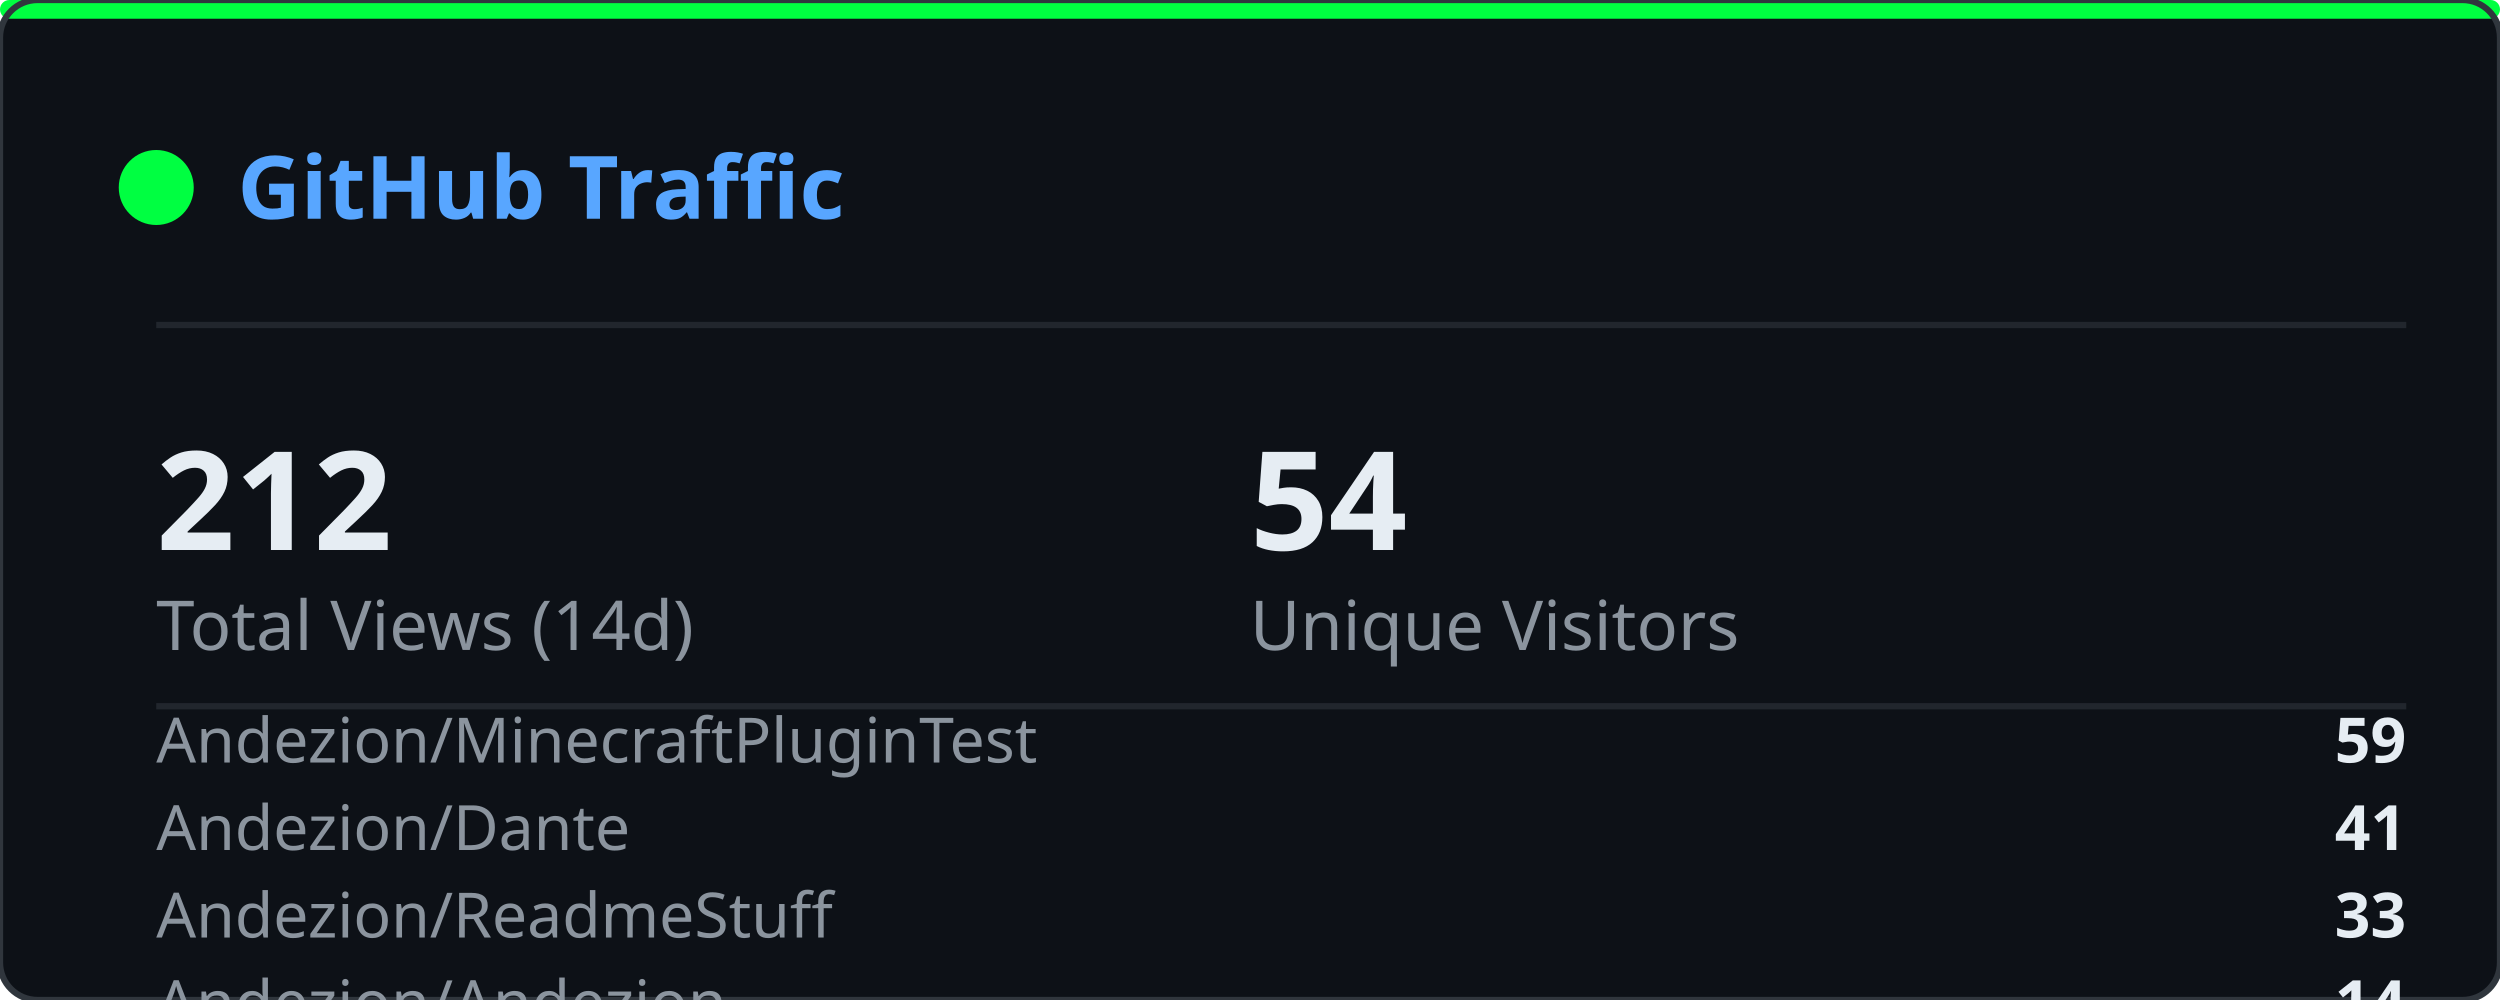
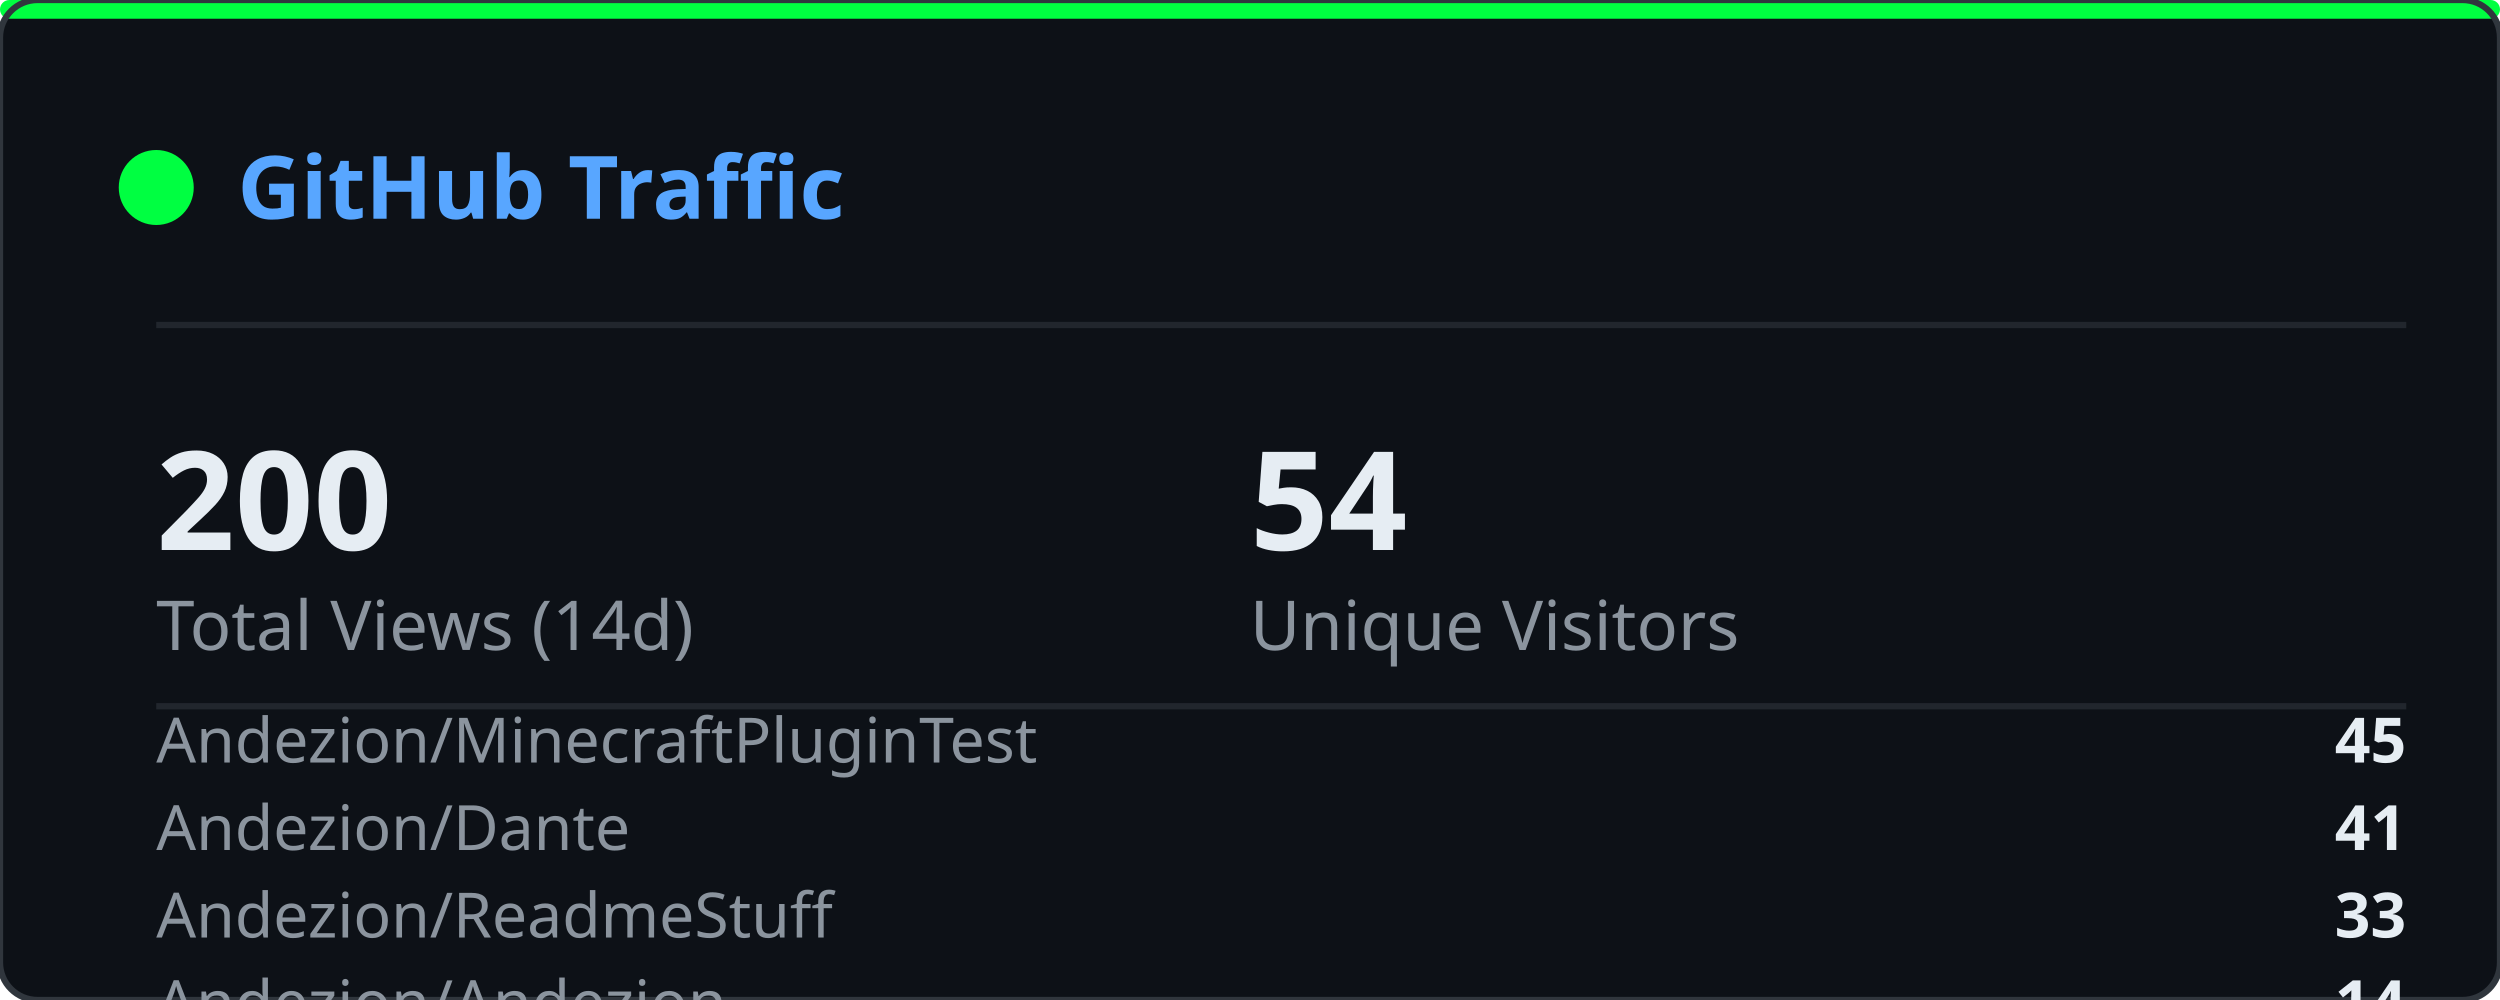
<svg xmlns="http://www.w3.org/2000/svg" width="400" height="160" viewBox="0 0 400 160">
  <defs>
    <clipPath id="gvs-clip">
      <rect width="400" height="160" rx="6" />
    </clipPath>
  </defs>
  <rect width="400" height="160" rx="6" fill="#0d1117" />
  <g clip-path="url(#gvs-clip)">
    <g opacity="0.22">
      <style>@keyframes gvs0{from{transform:translateY(-88px)}to{transform:translateY(174px)}}@keyframes gvs1{from{transform:translateY(-46px)}to{transform:translateY(174px)}}@keyframes gvs2{from{transform:translateY(-46px)}to{transform:translateY(174px)}}@keyframes gvs3{from{transform:translateY(-46px)}to{transform:translateY(174px)}}@keyframes gvs4{from{transform:translateY(-46px)}to{transform:translateY(174px)}}@keyframes gvs5{from{transform:translateY(-46px)}to{transform:translateY(174px)}}@keyframes gvs6{from{transform:translateY(-46px)}to{transform:translateY(174px)}}@keyframes gvs7{from{transform:translateY(-46px)}to{transform:translateY(174px)}}@keyframes gvs8{from{transform:translateY(-46px)}to{transform:translateY(174px)}}@keyframes gvs9{from{transform:translateY(-46px)}to{transform:translateY(174px)}}@keyframes gvs10{from{transform:translateY(-46px)}to{transform:translateY(174px)}}@keyframes gvs11{from{transform:translateY(-46px)}to{transform:translateY(174px)}}@keyframes gvs12{from{transform:translateY(-46px)}to{transform:translateY(174px)}}@keyframes gvs13{from{transform:translateY(-46px)}to{transform:translateY(174px)}}@keyframes gvs14{from{transform:translateY(-46px)}to{transform:translateY(174px)}}@keyframes gvs15{from{transform:translateY(-46px)}to{transform:translateY(174px)}}@keyframes gvs16{from{transform:translateY(-46px)}to{transform:translateY(174px)}}@keyframes gvs17{from{transform:translateY(-46px)}to{transform:translateY(174px)}}@keyframes gvs18{from{transform:translateY(-46px)}to{transform:translateY(174px)}}@keyframes gvs19{from{transform:translateY(-46px)}to{transform:translateY(174px)}}@keyframes gvs20{from{transform:translateY(-46px)}to{transform:translateY(174px)}}@keyframes gvs21{from{transform:translateY(-46px)}to{transform:translateY(174px)}}@keyframes gvs22{from{transform:translateY(-46px)}to{transform:translateY(174px)}}@keyframes gvs23{from{transform:translateY(-46px)}to{transform:translateY(174px)}}@keyframes gvs24{from{transform:translateY(-46px)}to{transform:translateY(174px)}}@keyframes gvs25{from{transform:translateY(-46px)}to{transform:translateY(174px)}}@keyframes gvs26{from{transform:translateY(-46px)}to{transform:translateY(174px)}}@keyframes gvs27{from{transform:translateY(-46px)}to{transform:translateY(174px)}}@keyframes gvs28{from{transform:translateY(-46px)}to{transform:translateY(174px)}}@keyframes gvs29{from{transform:translateY(-46px)}to{transform:translateY(174px)}}</style>
      <g style="animation:gvs0 1.67s linear infinite;animation-delay:-0.05s">
        <text x="296" y="0" font-family="monospace" font-size="12" fill="#00ff41">0</text>
        <text x="296" y="-14" font-family="monospace" font-size="12" fill="#00ff41" opacity="0.86">ﾂ</text>
        <text x="296" y="-28" font-family="monospace" font-size="12" fill="#00ff41" opacity="0.71">ｯ</text>
        <text x="296" y="-42" font-family="monospace" font-size="12" fill="#00ff41" opacity="0.57">ﾊ</text>
        <text x="296" y="-56" font-family="monospace" font-size="12" fill="#00ff41" opacity="0.43">ﾃ</text>
        <text x="296" y="-70" font-family="monospace" font-size="12" fill="#00ff41" opacity="0.29">ﾕ</text>
        <text x="296" y="-84" font-family="monospace" font-size="12" fill="#00ff41" opacity="0.14">ﾂ</text>
      </g>
      <g style="animation:gvs1 2.72s linear infinite;animation-delay:-1.68s">
        <text x="265" y="0" font-family="monospace" font-size="12" fill="#00ff41">ﾗ</text>
        <text x="265" y="-14" font-family="monospace" font-size="12" fill="#00ff41" opacity="0.75">ﾁ</text>
        <text x="265" y="-28" font-family="monospace" font-size="12" fill="#00ff41" opacity="0.50">ﾂ</text>
        <text x="265" y="-42" font-family="monospace" font-size="12" fill="#00ff41" opacity="0.25">ｳ</text>
      </g>
      <g style="animation:gvs2 3.03s linear infinite;animation-delay:-1.66s">
        <text x="209" y="0" font-family="monospace" font-size="12" fill="#00ff41">ｬ</text>
        <text x="209" y="-14" font-family="monospace" font-size="12" fill="#00ff41" opacity="0.75">ﾘ</text>
        <text x="209" y="-28" font-family="monospace" font-size="12" fill="#00ff41" opacity="0.50">1</text>
        <text x="209" y="-42" font-family="monospace" font-size="12" fill="#00ff41" opacity="0.25">ｬ</text>
      </g>
      <g style="animation:gvs3 2.69s linear infinite;animation-delay:-1.87s">
        <text x="281" y="0" font-family="monospace" font-size="12" fill="#00ff41">ｮ</text>
        <text x="281" y="-14" font-family="monospace" font-size="12" fill="#00ff41" opacity="0.75">ｴ</text>
        <text x="281" y="-28" font-family="monospace" font-size="12" fill="#00ff41" opacity="0.50">0</text>
        <text x="281" y="-42" font-family="monospace" font-size="12" fill="#00ff41" opacity="0.25">1</text>
      </g>
      <g style="animation:gvs4 2.88s linear infinite;animation-delay:-1.34s">
        <text x="353" y="0" font-family="monospace" font-size="12" fill="#00ff41">ｽ</text>
        <text x="353" y="-14" font-family="monospace" font-size="12" fill="#00ff41" opacity="0.75">4</text>
        <text x="353" y="-28" font-family="monospace" font-size="12" fill="#00ff41" opacity="0.50">ﾔ</text>
        <text x="353" y="-42" font-family="monospace" font-size="12" fill="#00ff41" opacity="0.25">5</text>
      </g>
      <g style="animation:gvs5 3.05s linear infinite;animation-delay:-2.98s">
        <text x="169" y="0" font-family="monospace" font-size="12" fill="#00ff41">ﾏ</text>
        <text x="169" y="-14" font-family="monospace" font-size="12" fill="#00ff41" opacity="0.75">ｮ</text>
        <text x="169" y="-28" font-family="monospace" font-size="12" fill="#00ff41" opacity="0.50">ｧ</text>
        <text x="169" y="-42" font-family="monospace" font-size="12" fill="#00ff41" opacity="0.25">ｩ</text>
      </g>
      <g style="animation:gvs6 3.03s linear infinite;animation-delay:-1.35s">
        <text x="113" y="0" font-family="monospace" font-size="12" fill="#00ff41">4</text>
        <text x="113" y="-14" font-family="monospace" font-size="12" fill="#00ff41" opacity="0.75">ﾈ</text>
        <text x="113" y="-28" font-family="monospace" font-size="12" fill="#00ff41" opacity="0.50">ｼ</text>
        <text x="113" y="-42" font-family="monospace" font-size="12" fill="#00ff41" opacity="0.25">ﾖ</text>
      </g>
      <g style="animation:gvs7 2.40s linear infinite;animation-delay:-0.96s">
        <text x="313" y="0" font-family="monospace" font-size="12" fill="#00ff41">ﾐ</text>
        <text x="313" y="-14" font-family="monospace" font-size="12" fill="#00ff41" opacity="0.75">0</text>
        <text x="313" y="-28" font-family="monospace" font-size="12" fill="#00ff41" opacity="0.50">ﾁ</text>
        <text x="313" y="-42" font-family="monospace" font-size="12" fill="#00ff41" opacity="0.25">ﾊ</text>
      </g>
      <g style="animation:gvs8 2.71s linear infinite;animation-delay:-1.26s">
        <text x="129" y="0" font-family="monospace" font-size="12" fill="#00ff41">ｾ</text>
        <text x="129" y="-14" font-family="monospace" font-size="12" fill="#00ff41" opacity="0.75">ｿ</text>
        <text x="129" y="-28" font-family="monospace" font-size="12" fill="#00ff41" opacity="0.50">ｧ</text>
        <text x="129" y="-42" font-family="monospace" font-size="12" fill="#00ff41" opacity="0.25">ﾐ</text>
      </g>
      <g style="animation:gvs9 3.12s linear infinite;animation-delay:-1.28s">
        <text x="201" y="0" font-family="monospace" font-size="12" fill="#00ff41">ｫ</text>
        <text x="201" y="-14" font-family="monospace" font-size="12" fill="#00ff41" opacity="0.75">ﾕ</text>
        <text x="201" y="-28" font-family="monospace" font-size="12" fill="#00ff41" opacity="0.50">ﾛ</text>
        <text x="201" y="-42" font-family="monospace" font-size="12" fill="#00ff41" opacity="0.25">ﾀ</text>
      </g>
      <g style="animation:gvs10 2.42s linear infinite;animation-delay:-0.51s">
        <text x="273" y="0" font-family="monospace" font-size="12" fill="#00ff41">ｭ</text>
        <text x="273" y="-14" font-family="monospace" font-size="12" fill="#00ff41" opacity="0.75">ﾏ</text>
        <text x="273" y="-28" font-family="monospace" font-size="12" fill="#00ff41" opacity="0.50">1</text>
        <text x="273" y="-42" font-family="monospace" font-size="12" fill="#00ff41" opacity="0.25">7</text>
      </g>
      <g style="animation:gvs11 1.93s linear infinite;animation-delay:-1.90s">
        <text x="89" y="0" font-family="monospace" font-size="12" fill="#00ff41">ｶ</text>
        <text x="89" y="-14" font-family="monospace" font-size="12" fill="#00ff41" opacity="0.75">ﾛ</text>
        <text x="89" y="-28" font-family="monospace" font-size="12" fill="#00ff41" opacity="0.50">ﾉ</text>
        <text x="89" y="-42" font-family="monospace" font-size="12" fill="#00ff41" opacity="0.25">ﾎ</text>
      </g>
      <g style="animation:gvs12 2.03s linear infinite;animation-delay:-0.87s">
        <text x="33" y="0" font-family="monospace" font-size="12" fill="#00ff41">3</text>
        <text x="33" y="-14" font-family="monospace" font-size="12" fill="#00ff41" opacity="0.75">ｵ</text>
        <text x="33" y="-28" font-family="monospace" font-size="12" fill="#00ff41" opacity="0.50">ﾑ</text>
        <text x="33" y="-42" font-family="monospace" font-size="12" fill="#00ff41" opacity="0.25">0</text>
      </g>
      <g style="animation:gvs13 1.99s linear infinite;animation-delay:-0.99s">
        <text x="361" y="0" font-family="monospace" font-size="12" fill="#00ff41">ｵ</text>
        <text x="361" y="-14" font-family="monospace" font-size="12" fill="#00ff41" opacity="0.75">1</text>
        <text x="361" y="-28" font-family="monospace" font-size="12" fill="#00ff41" opacity="0.50">ﾄ</text>
        <text x="361" y="-42" font-family="monospace" font-size="12" fill="#00ff41" opacity="0.25">ﾄ</text>
      </g>
      <g style="animation:gvs14 1.69s linear infinite;animation-delay:-1.24s">
        <text x="177" y="0" font-family="monospace" font-size="12" fill="#00ff41">ﾒ</text>
        <text x="177" y="-14" font-family="monospace" font-size="12" fill="#00ff41" opacity="0.75">ﾓ</text>
        <text x="177" y="-28" font-family="monospace" font-size="12" fill="#00ff41" opacity="0.50">ﾝ</text>
        <text x="177" y="-42" font-family="monospace" font-size="12" fill="#00ff41" opacity="0.25">ﾔ</text>
      </g>
      <g style="animation:gvs15 3.00s linear infinite;animation-delay:-1.14s">
        <text x="249" y="0" font-family="monospace" font-size="12" fill="#00ff41">7</text>
        <text x="249" y="-14" font-family="monospace" font-size="12" fill="#00ff41" opacity="0.75">ｿ</text>
        <text x="249" y="-28" font-family="monospace" font-size="12" fill="#00ff41" opacity="0.50">8</text>
        <text x="249" y="-42" font-family="monospace" font-size="12" fill="#00ff41" opacity="0.25">ﾜ</text>
      </g>
      <g style="animation:gvs16 3.08s linear infinite;animation-delay:-0.54s">
        <text x="321" y="0" font-family="monospace" font-size="12" fill="#00ff41">3</text>
        <text x="321" y="-14" font-family="monospace" font-size="12" fill="#00ff41" opacity="0.75">ｹ</text>
        <text x="321" y="-28" font-family="monospace" font-size="12" fill="#00ff41" opacity="0.50">ﾑ</text>
        <text x="321" y="-42" font-family="monospace" font-size="12" fill="#00ff41" opacity="0.25">ｱ</text>
      </g>
      <g style="animation:gvs17 2.12s linear infinite;animation-delay:-2.03s">
        <text x="265" y="0" font-family="monospace" font-size="12" fill="#00ff41">ｹ</text>
        <text x="265" y="-14" font-family="monospace" font-size="12" fill="#00ff41" opacity="0.75">2</text>
        <text x="265" y="-28" font-family="monospace" font-size="12" fill="#00ff41" opacity="0.50">ｬ</text>
        <text x="265" y="-42" font-family="monospace" font-size="12" fill="#00ff41" opacity="0.25">ﾉ</text>
      </g>
      <g style="animation:gvs18 1.96s linear infinite;animation-delay:-0.15s">
        <text x="81" y="0" font-family="monospace" font-size="12" fill="#00ff41">ﾋ</text>
        <text x="81" y="-14" font-family="monospace" font-size="12" fill="#00ff41" opacity="0.75">ｼ</text>
        <text x="81" y="-28" font-family="monospace" font-size="12" fill="#00ff41" opacity="0.50">ﾀ</text>
        <text x="81" y="-42" font-family="monospace" font-size="12" fill="#00ff41" opacity="0.25">ﾀ</text>
      </g>
      <g style="animation:gvs19 2.67s linear infinite;animation-delay:-1.19s">
        <text x="25" y="0" font-family="monospace" font-size="12" fill="#00ff41">9</text>
        <text x="25" y="-14" font-family="monospace" font-size="12" fill="#00ff41" opacity="0.75">ﾈ</text>
        <text x="25" y="-28" font-family="monospace" font-size="12" fill="#00ff41" opacity="0.50">ﾃ</text>
        <text x="25" y="-42" font-family="monospace" font-size="12" fill="#00ff41" opacity="0.25">ﾆ</text>
      </g>
      <g style="animation:gvs20 1.99s linear infinite;animation-delay:-1.62s">
        <text x="225" y="0" font-family="monospace" font-size="12" fill="#00ff41">6</text>
        <text x="225" y="-14" font-family="monospace" font-size="12" fill="#00ff41" opacity="0.75">ﾁ</text>
        <text x="225" y="-28" font-family="monospace" font-size="12" fill="#00ff41" opacity="0.50">ﾉ</text>
        <text x="225" y="-42" font-family="monospace" font-size="12" fill="#00ff41" opacity="0.25">ﾐ</text>
      </g>
      <g style="animation:gvs21 3.11s linear infinite;animation-delay:-0.23s">
        <text x="169" y="0" font-family="monospace" font-size="12" fill="#00ff41">ﾎ</text>
        <text x="169" y="-14" font-family="monospace" font-size="12" fill="#00ff41" opacity="0.75">ﾖ</text>
        <text x="169" y="-28" font-family="monospace" font-size="12" fill="#00ff41" opacity="0.50">ｦ</text>
        <text x="169" y="-42" font-family="monospace" font-size="12" fill="#00ff41" opacity="0.25">8</text>
      </g>
      <g style="animation:gvs22 2.01s linear infinite;animation-delay:-1.99s">
        <text x="369" y="0" font-family="monospace" font-size="12" fill="#00ff41">ﾂ</text>
        <text x="369" y="-14" font-family="monospace" font-size="12" fill="#00ff41" opacity="0.75">ｿ</text>
        <text x="369" y="-28" font-family="monospace" font-size="12" fill="#00ff41" opacity="0.50">ﾄ</text>
        <text x="369" y="-42" font-family="monospace" font-size="12" fill="#00ff41" opacity="0.25">ｿ</text>
      </g>
      <g style="animation:gvs23 1.90s linear infinite;animation-delay:-0.11s">
        <text x="185" y="0" font-family="monospace" font-size="12" fill="#00ff41">ﾍ</text>
        <text x="185" y="-14" font-family="monospace" font-size="12" fill="#00ff41" opacity="0.75">ｲ</text>
        <text x="185" y="-28" font-family="monospace" font-size="12" fill="#00ff41" opacity="0.50">ﾔ</text>
        <text x="185" y="-42" font-family="monospace" font-size="12" fill="#00ff41" opacity="0.25">ｱ</text>
      </g>
      <g style="animation:gvs24 2.10s linear infinite;animation-delay:-1.65s">
        <text x="257" y="0" font-family="monospace" font-size="12" fill="#00ff41">ｳ</text>
        <text x="257" y="-14" font-family="monospace" font-size="12" fill="#00ff41" opacity="0.75">ｶ</text>
        <text x="257" y="-28" font-family="monospace" font-size="12" fill="#00ff41" opacity="0.50">ﾝ</text>
        <text x="257" y="-42" font-family="monospace" font-size="12" fill="#00ff41" opacity="0.25">7</text>
      </g>
      <g style="animation:gvs25 1.60s linear infinite;animation-delay:-1.24s">
        <text x="329" y="0" font-family="monospace" font-size="12" fill="#00ff41">ｧ</text>
        <text x="329" y="-14" font-family="monospace" font-size="12" fill="#00ff41" opacity="0.75">0</text>
        <text x="329" y="-28" font-family="monospace" font-size="12" fill="#00ff41" opacity="0.50">ｩ</text>
        <text x="329" y="-42" font-family="monospace" font-size="12" fill="#00ff41" opacity="0.25">6</text>
      </g>
      <g style="animation:gvs26 1.99s linear infinite;animation-delay:-1.57s">
        <text x="145" y="0" font-family="monospace" font-size="12" fill="#00ff41">ﾁ</text>
        <text x="145" y="-14" font-family="monospace" font-size="12" fill="#00ff41" opacity="0.75">0</text>
        <text x="145" y="-28" font-family="monospace" font-size="12" fill="#00ff41" opacity="0.50">ﾂ</text>
        <text x="145" y="-42" font-family="monospace" font-size="12" fill="#00ff41" opacity="0.25">6</text>
      </g>
      <g style="animation:gvs27 2.09s linear infinite;animation-delay:-1.30s">
        <text x="89" y="0" font-family="monospace" font-size="12" fill="#00ff41">ﾉ</text>
        <text x="89" y="-14" font-family="monospace" font-size="12" fill="#00ff41" opacity="0.75">1</text>
        <text x="89" y="-28" font-family="monospace" font-size="12" fill="#00ff41" opacity="0.50">5</text>
        <text x="89" y="-42" font-family="monospace" font-size="12" fill="#00ff41" opacity="0.25">ﾔ</text>
      </g>
      <g style="animation:gvs28 1.71s linear infinite;animation-delay:-0.96s">
        <text x="33" y="0" font-family="monospace" font-size="12" fill="#00ff41">ｱ</text>
        <text x="33" y="-14" font-family="monospace" font-size="12" fill="#00ff41" opacity="0.75">7</text>
        <text x="33" y="-28" font-family="monospace" font-size="12" fill="#00ff41" opacity="0.50">ﾝ</text>
        <text x="33" y="-42" font-family="monospace" font-size="12" fill="#00ff41" opacity="0.25">ｫ</text>
      </g>
      <g style="animation:gvs29 2.08s linear infinite;animation-delay:-1.95s">
        <text x="361" y="0" font-family="monospace" font-size="12" fill="#00ff41">ﾈ</text>
        <text x="361" y="-14" font-family="monospace" font-size="12" fill="#00ff41" opacity="0.75">3</text>
        <text x="361" y="-28" font-family="monospace" font-size="12" fill="#00ff41" opacity="0.50">5</text>
        <text x="361" y="-42" font-family="monospace" font-size="12" fill="#00ff41" opacity="0.25">ﾐ</text>
      </g>
    </g>
  </g>
  <rect width="400" height="3" rx="1.5" fill="#00ff41" />
  <rect width="400" height="160" rx="6" fill="none" stroke="#30363d" stroke-width="1" />
  <circle cx="25" cy="30" r="6" fill="#00ff41" />
  <text x="38" y="35" font-family="'Segoe UI',Ubuntu,sans-serif" font-size="14" font-weight="600" fill="#58a6ff">GitHub Traffic</text>
  <line x1="25" y1="52" x2="385" y2="52" stroke="#21262d" stroke-width="1" />
-   <text x="25" y="88" font-family="'Segoe UI',Ubuntu,sans-serif" font-size="22" font-weight="700" fill="#e6edf3">212</text>
+   <text x="25" y="88" font-family="'Segoe UI',Ubuntu,sans-serif" font-size="22" font-weight="700" fill="#e6edf3">200</text>
  <text x="25" y="104" font-family="'Segoe UI',Ubuntu,sans-serif" font-size="11" fill="#8b949e">Total Views (14d)</text>
  <text x="200" y="88" font-family="'Segoe UI',Ubuntu,sans-serif" font-size="22" font-weight="700" fill="#e6edf3">54</text>
  <text x="200" y="104" font-family="'Segoe UI',Ubuntu,sans-serif" font-size="11" fill="#8b949e">Unique Visitors</text>
  <line x1="25" y1="113" x2="385" y2="113" stroke="#21262d" stroke-width="1" />
  <text x="25" y="122" font-family="'Segoe UI',Ubuntu,sans-serif" font-size="10" fill="#8b949e">Andezion/MinecraftPluginTest</text>
-   <text x="385" y="122" font-family="'Segoe UI',Ubuntu,sans-serif" font-size="10" font-weight="600" fill="#e6edf3" text-anchor="end">59</text>
+   <text x="385" y="122" font-family="'Segoe UI',Ubuntu,sans-serif" font-size="10" font-weight="600" fill="#e6edf3" text-anchor="end">45</text>
  <text x="25" y="136" font-family="'Segoe UI',Ubuntu,sans-serif" font-size="10" fill="#8b949e">Andezion/Dante</text>
  <text x="385" y="136" font-family="'Segoe UI',Ubuntu,sans-serif" font-size="10" font-weight="600" fill="#e6edf3" text-anchor="end">41</text>
  <text x="25" y="150" font-family="'Segoe UI',Ubuntu,sans-serif" font-size="10" fill="#8b949e">Andezion/ReadmeStuff</text>
  <text x="385" y="150" font-family="'Segoe UI',Ubuntu,sans-serif" font-size="10" font-weight="600" fill="#e6edf3" text-anchor="end">33</text>
  <text x="25" y="164" font-family="'Segoe UI',Ubuntu,sans-serif" font-size="10" fill="#8b949e">Andezion/Andezion</text>
  <text x="385" y="164" font-family="'Segoe UI',Ubuntu,sans-serif" font-size="10" font-weight="600" fill="#e6edf3" text-anchor="end">14</text>
-   <text x="25" y="178" font-family="'Segoe UI',Ubuntu,sans-serif" font-size="10" fill="#8b949e">Andezion/Clicker</text>
+   <text x="25" y="178" font-family="'Segoe UI',Ubuntu,sans-serif" font-size="10" fill="#8b949e">Andezion/WinAPIFun</text>
  <text x="385" y="178" font-family="'Segoe UI',Ubuntu,sans-serif" font-size="10" font-weight="600" fill="#e6edf3" text-anchor="end">11</text>
</svg>
